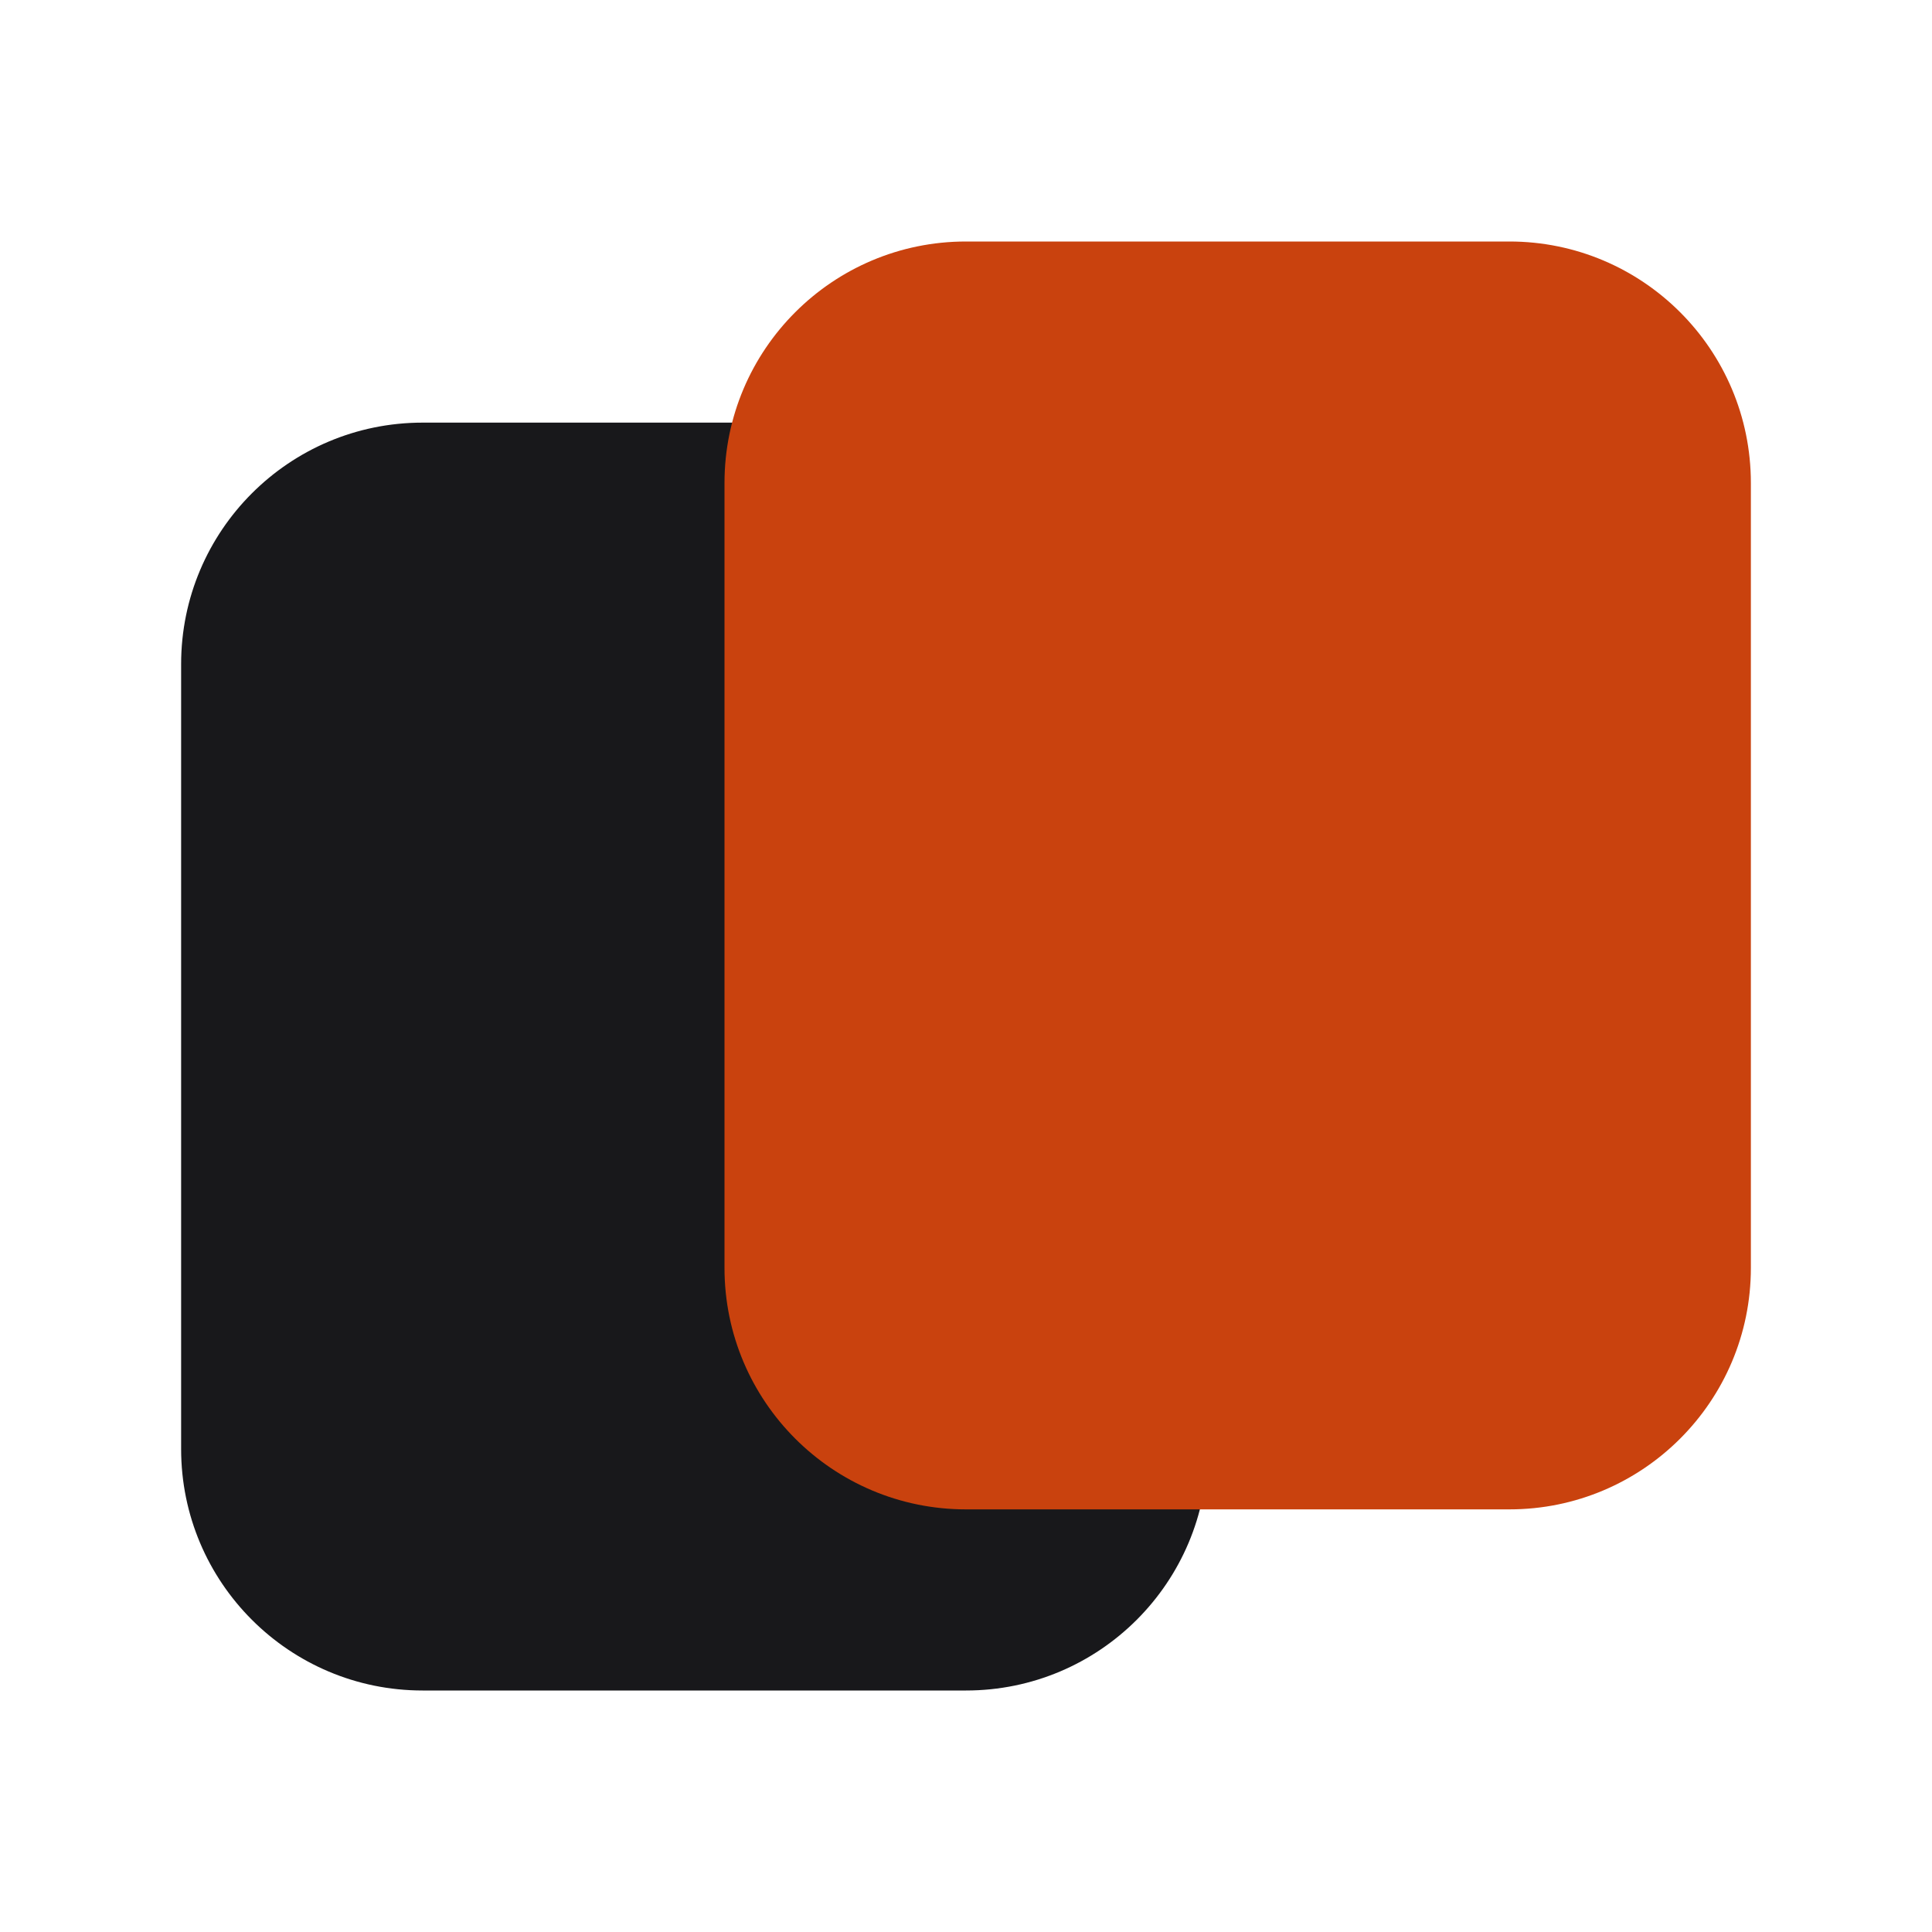
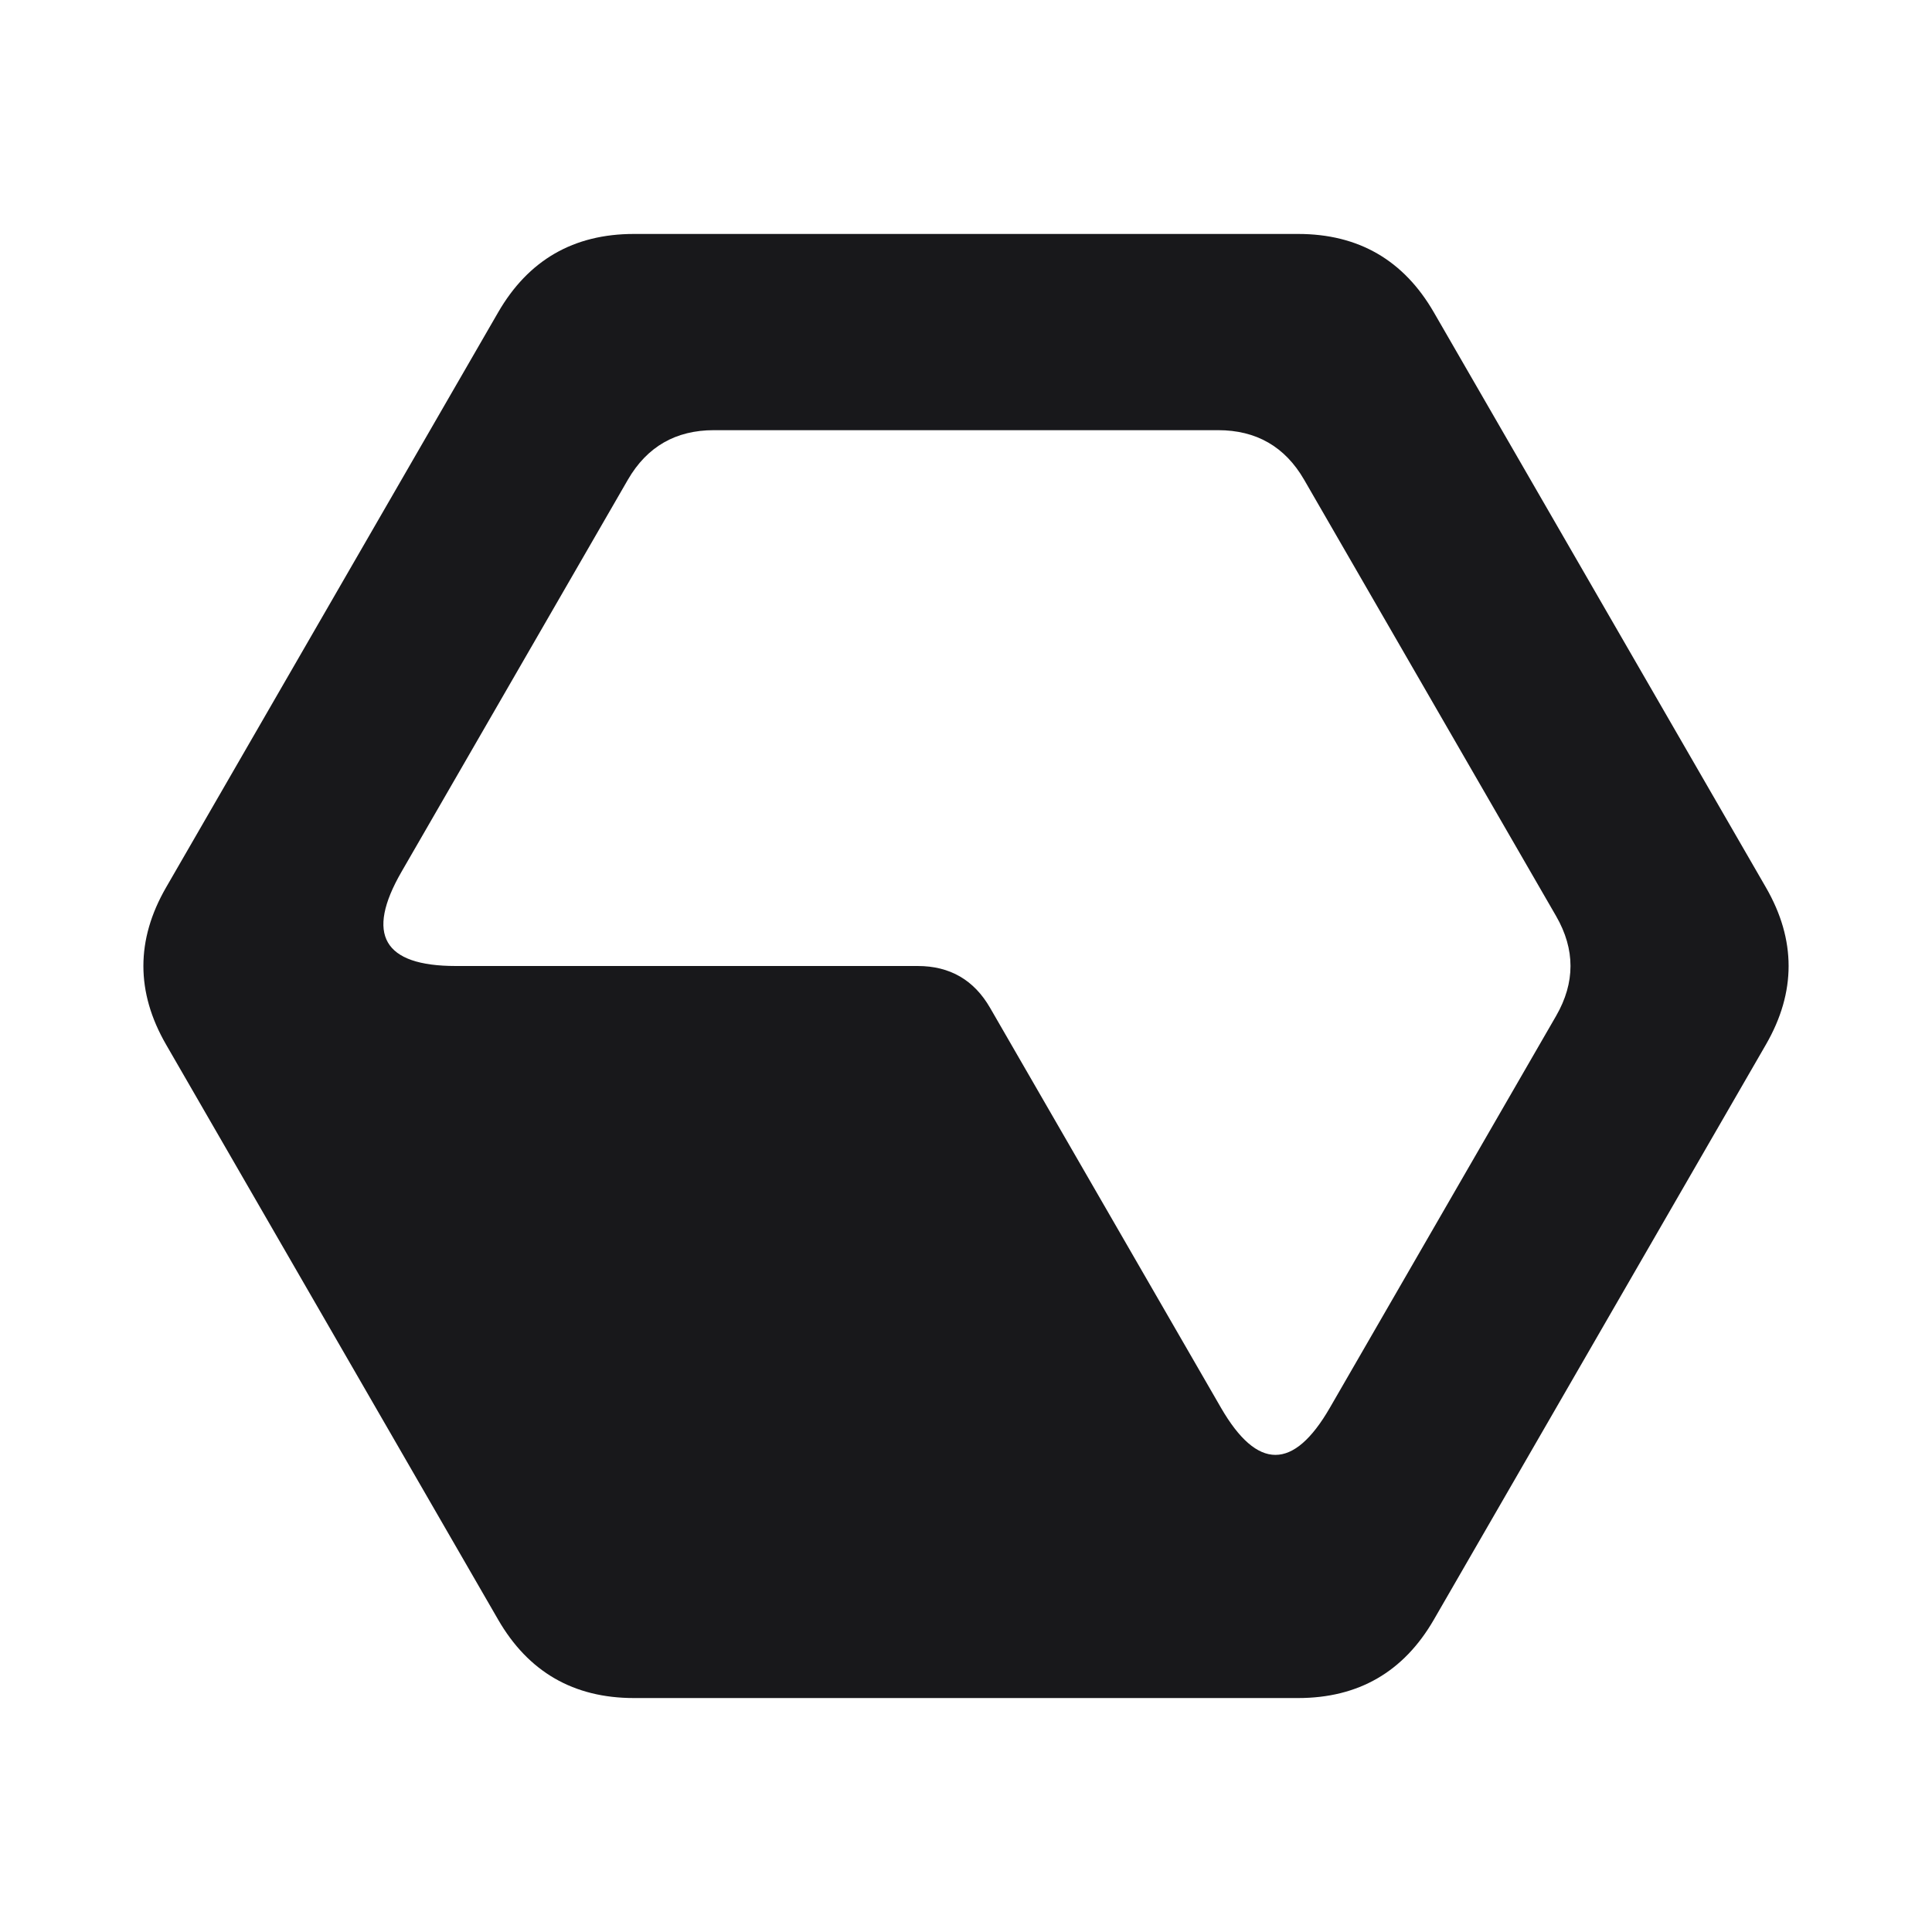
- <svg xmlns="http://www.w3.org/2000/svg" viewBox="0 0 32 32">
+ <svg xmlns="http://www.w3.org/2000/svg" viewBox="0 0 64 64">
  <style>
-     .ink { fill: #18181b; }
-     .flame { fill: #c9420e; }
-     @media (prefers-color-scheme: dark) {
-       .ink { fill: #f4f4f5; }
-       .flame { fill: #f0703a; }
-     }
+     path { fill: #18181b; }
+     @media (prefers-color-scheme: dark) { path { fill: #f4f4f5; } }
  </style>
-   <rect class="ink" x="3" y="7" width="17" height="21" rx="4" />
-   <rect class="flame" x="12" y="4" width="17" height="21" rx="4" />
+   <path fill-rule="evenodd" d="M5.5 29.4L16.5 10.35Q18 7.75 21 7.75L43 7.75Q46 7.75 47.5 10.35L58.5 29.4Q60 32 58.5 34.6L47.5 53.65Q46 56.25 43 56.25L21 56.25Q18 56.25 16.5 53.65L5.5 34.6Q4 32 5.5 29.4ZM13.3 28.88L20.8 15.89Q21.75 14.25 23.65 14.25L40.35 14.25Q42.25 14.25 43.2 15.89L51.55 30.35Q52.5 32 51.55 33.65L44.05 46.64Q42.25 49.75 40.45 46.64L32.8 33.39Q32 32 30.4 32L15.1 32Q11.5 32 13.3 28.88Z" />
</svg>
